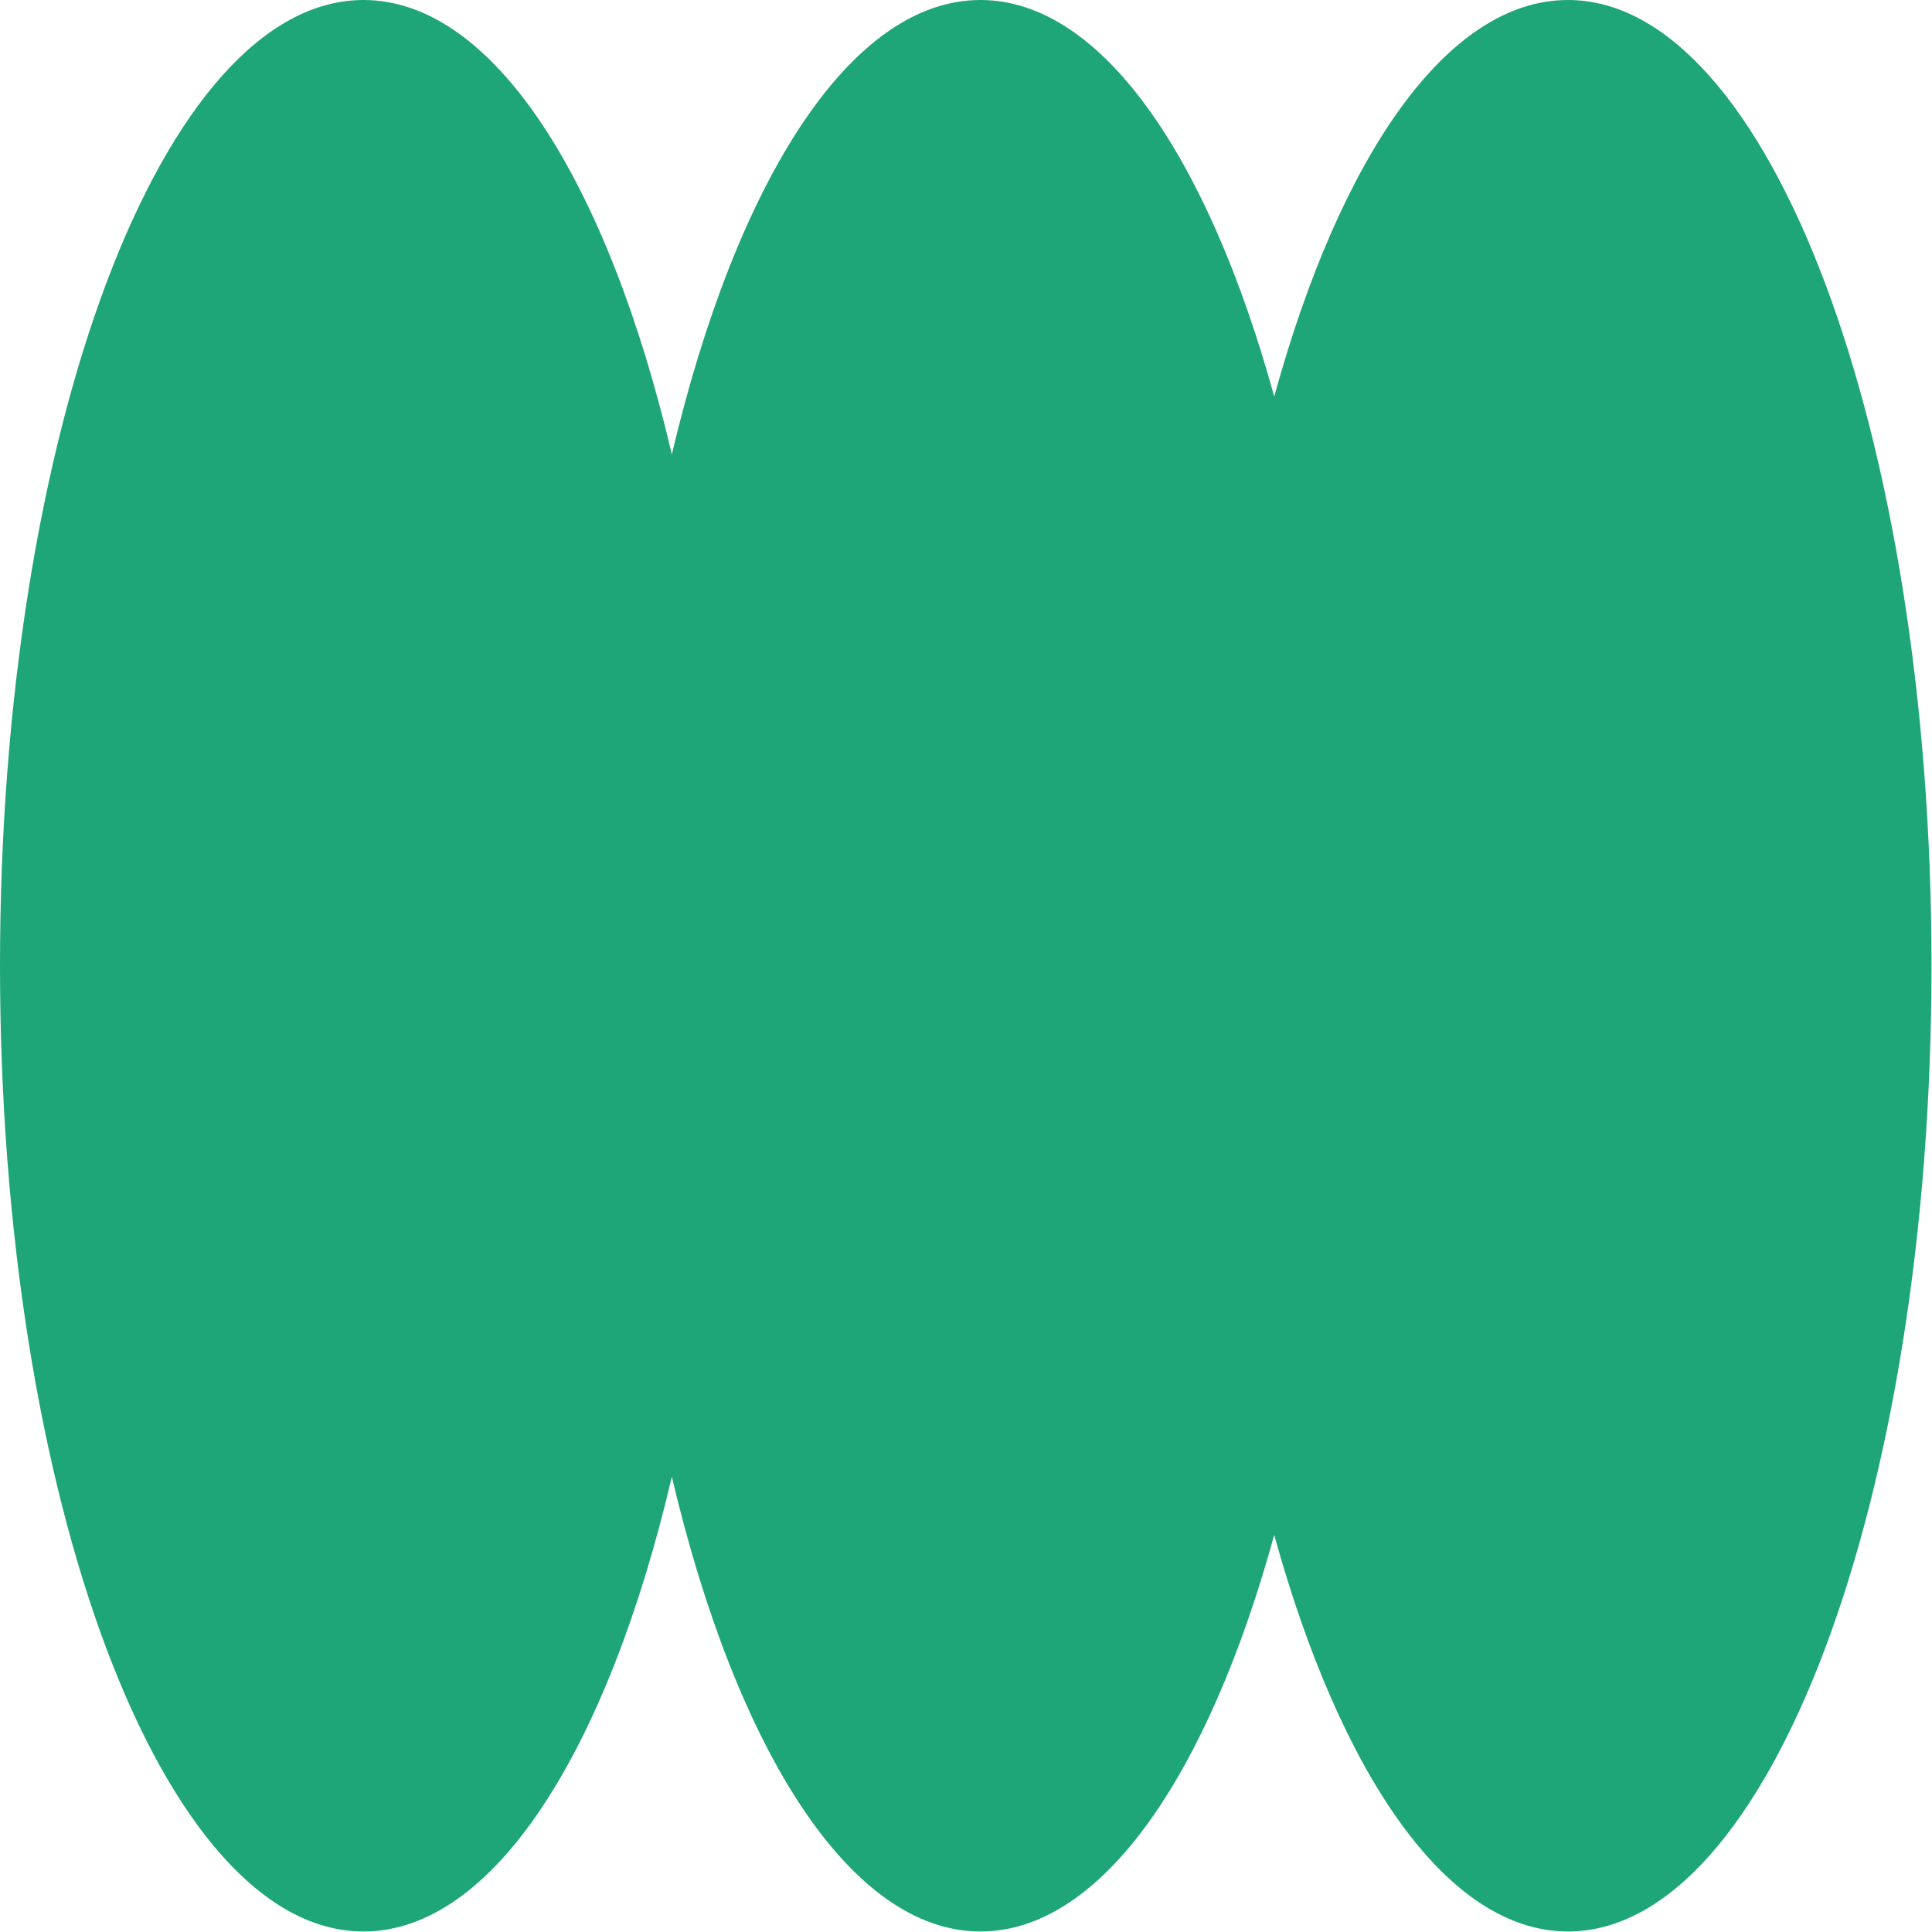
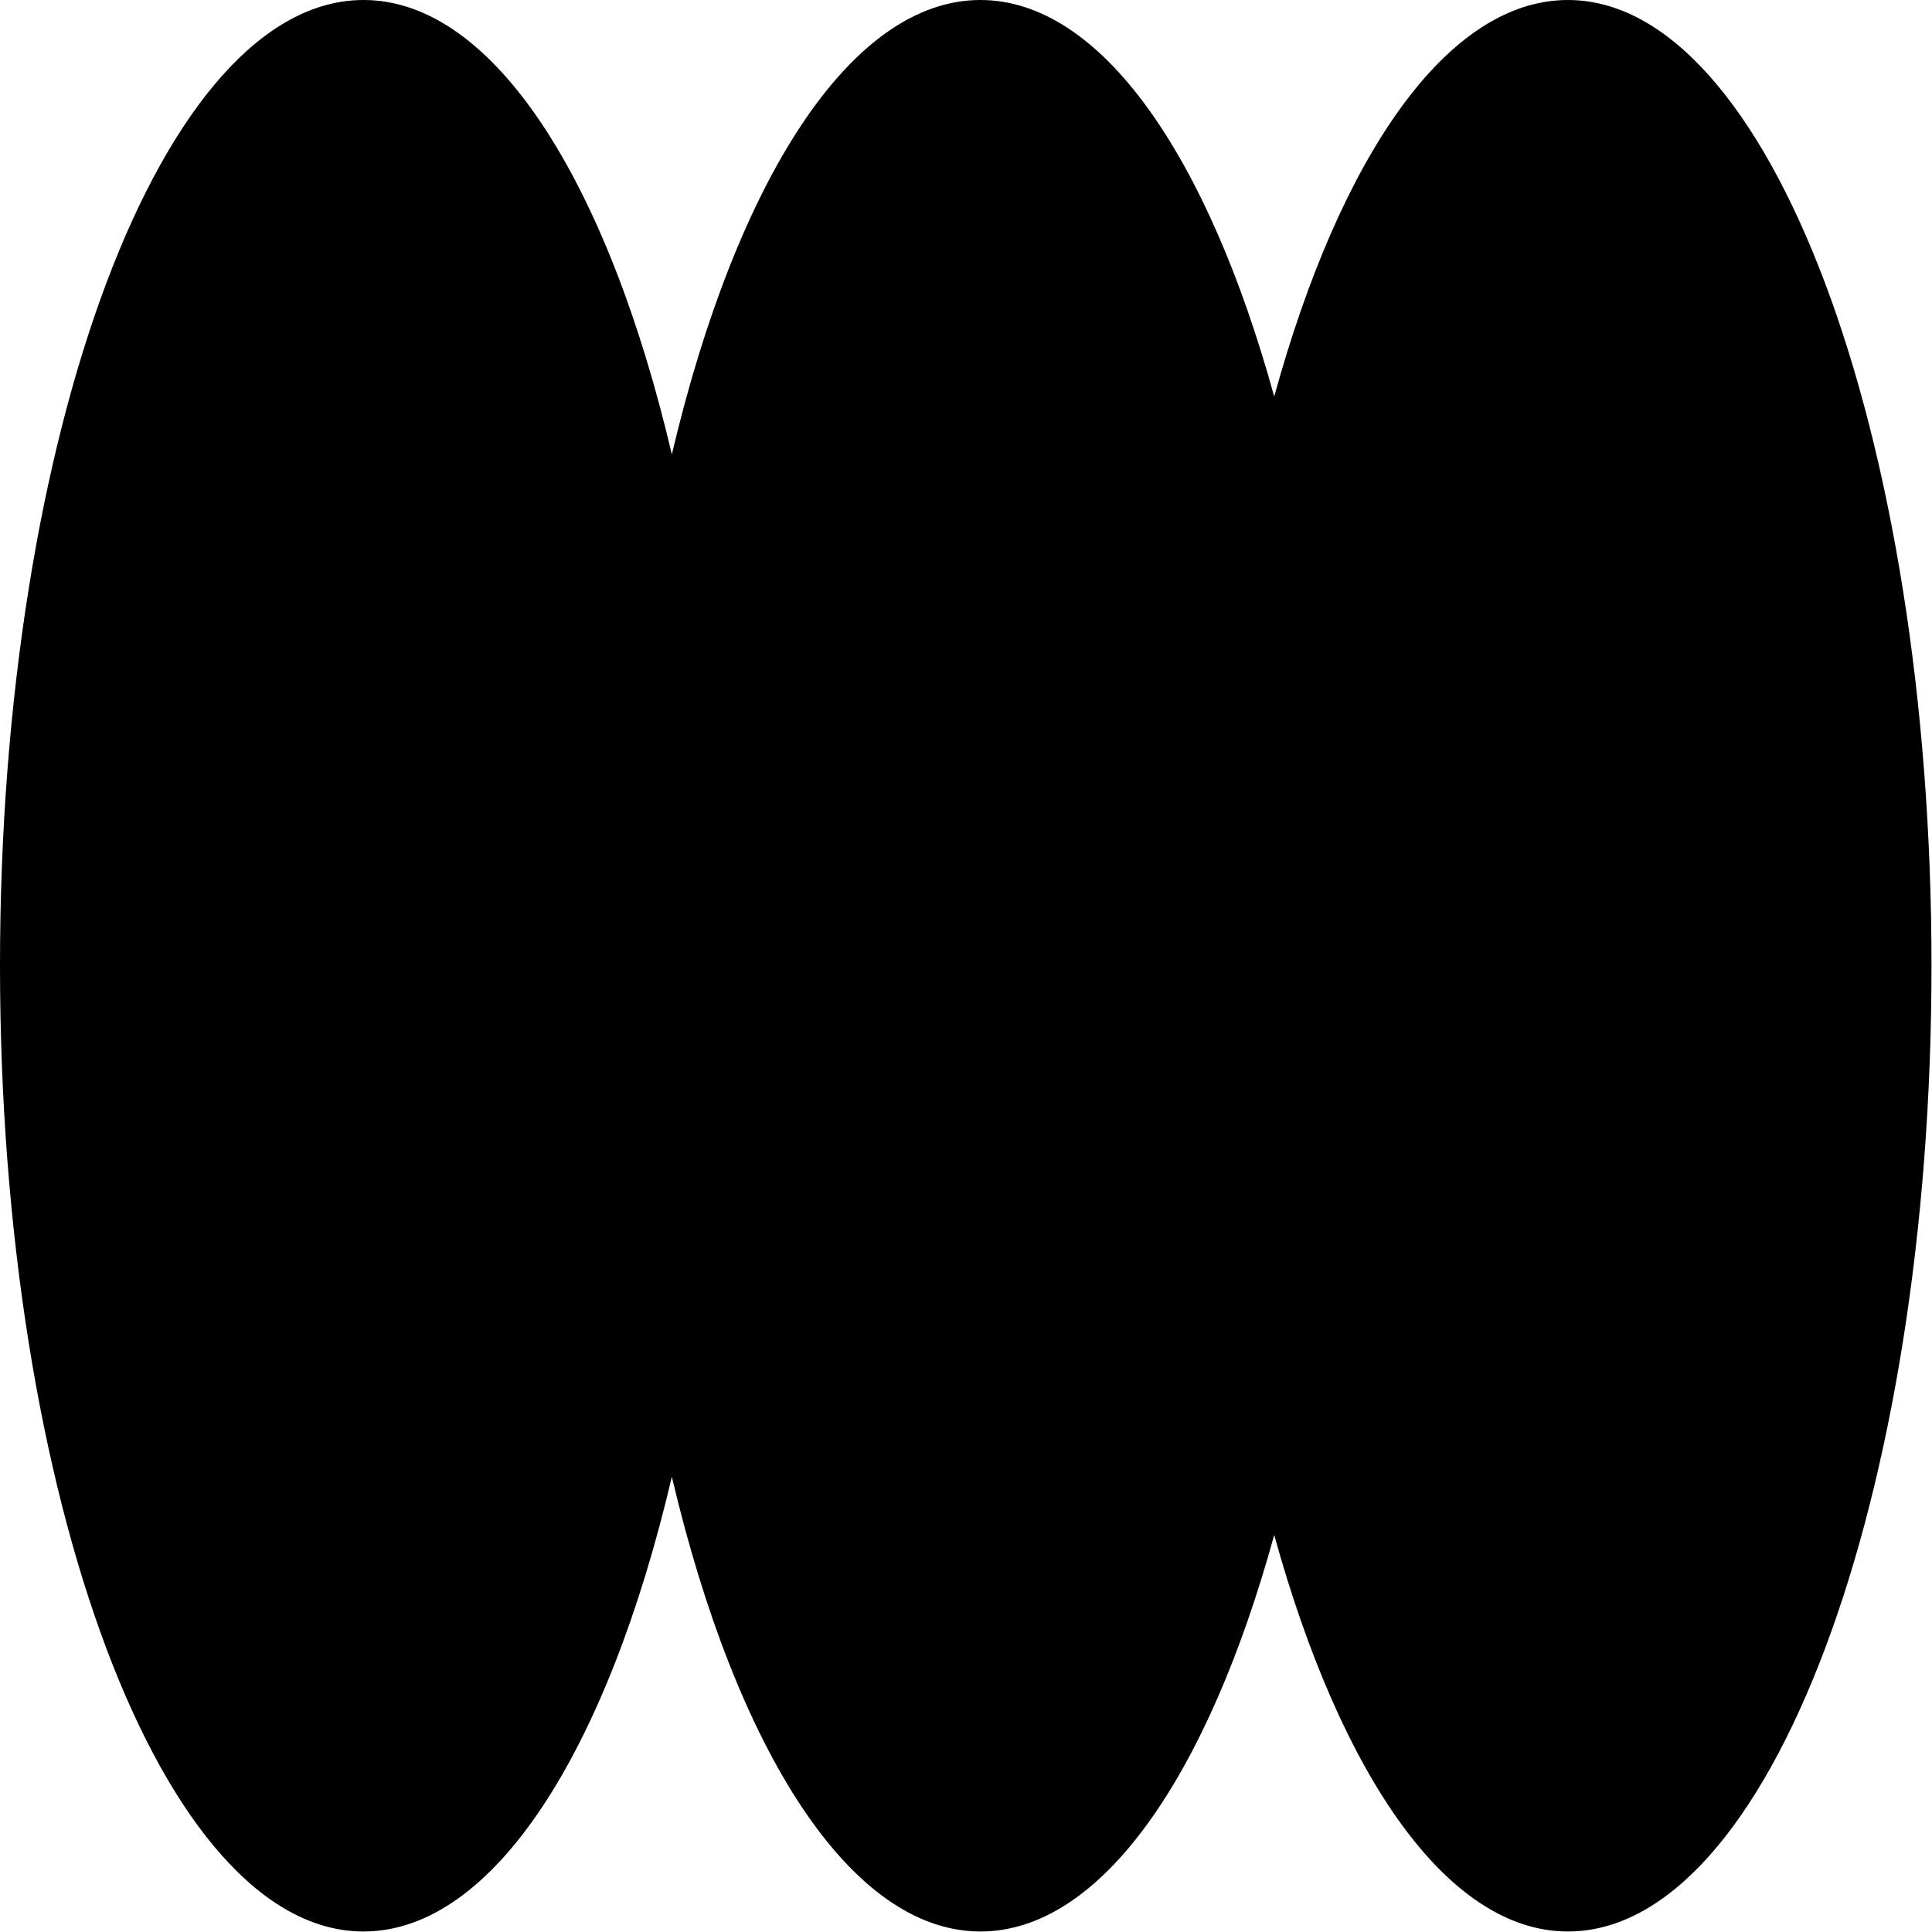
<svg xmlns="http://www.w3.org/2000/svg" width="279" height="279" viewBox="0 0 279 279" fill="none">
-   <path d="M-1.99872e-05 139.438C-1.6621e-05 62.428 23.489 -1.11656e-05 52.499 -9.89752e-06C71.299 -9.07576e-06 87.776 26.227 97.022 65.618C106.312 26.227 122.79 -6.82502e-06 141.589 -6.00326e-06C159.03 -5.24088e-06 174.456 22.581 184.009 57.264C193.562 22.531 208.988 -3.05718e-06 226.429 -2.2948e-06C255.395 -1.02864e-06 278.928 62.428 278.928 139.438C278.928 216.448 255.439 278.926 226.429 278.926C208.988 278.926 193.606 256.345 184.009 221.663C174.456 256.395 159.03 278.926 141.589 278.926C122.79 278.926 106.312 252.699 97.022 213.258C87.776 252.699 71.299 278.926 52.499 278.926C23.489 278.926 -2.33556e-05 216.498 -1.99872e-05 139.438Z" fill="#1EA678" />
+   <path d="M-1.99872e-05 139.438C-1.6621e-05 62.428 23.489 -1.11656e-05 52.499 -9.89752e-06C71.299 -9.07576e-06 87.776 26.227 97.022 65.618C106.312 26.227 122.79 -6.82502e-06 141.589 -6.00326e-06C159.03 -5.24088e-06 174.456 22.581 184.009 57.264C193.562 22.531 208.988 -3.05718e-06 226.429 -2.2948e-06C255.395 -1.02864e-06 278.928 62.428 278.928 139.438C278.928 216.448 255.439 278.926 226.429 278.926C208.988 278.926 193.606 256.345 184.009 221.663C174.456 256.395 159.03 278.926 141.589 278.926C122.79 278.926 106.312 252.699 97.022 213.258C87.776 252.699 71.299 278.926 52.499 278.926C23.489 278.926 -2.33556e-05 216.498 -1.99872e-05 139.438Z" fill="currentColor" />
</svg>
